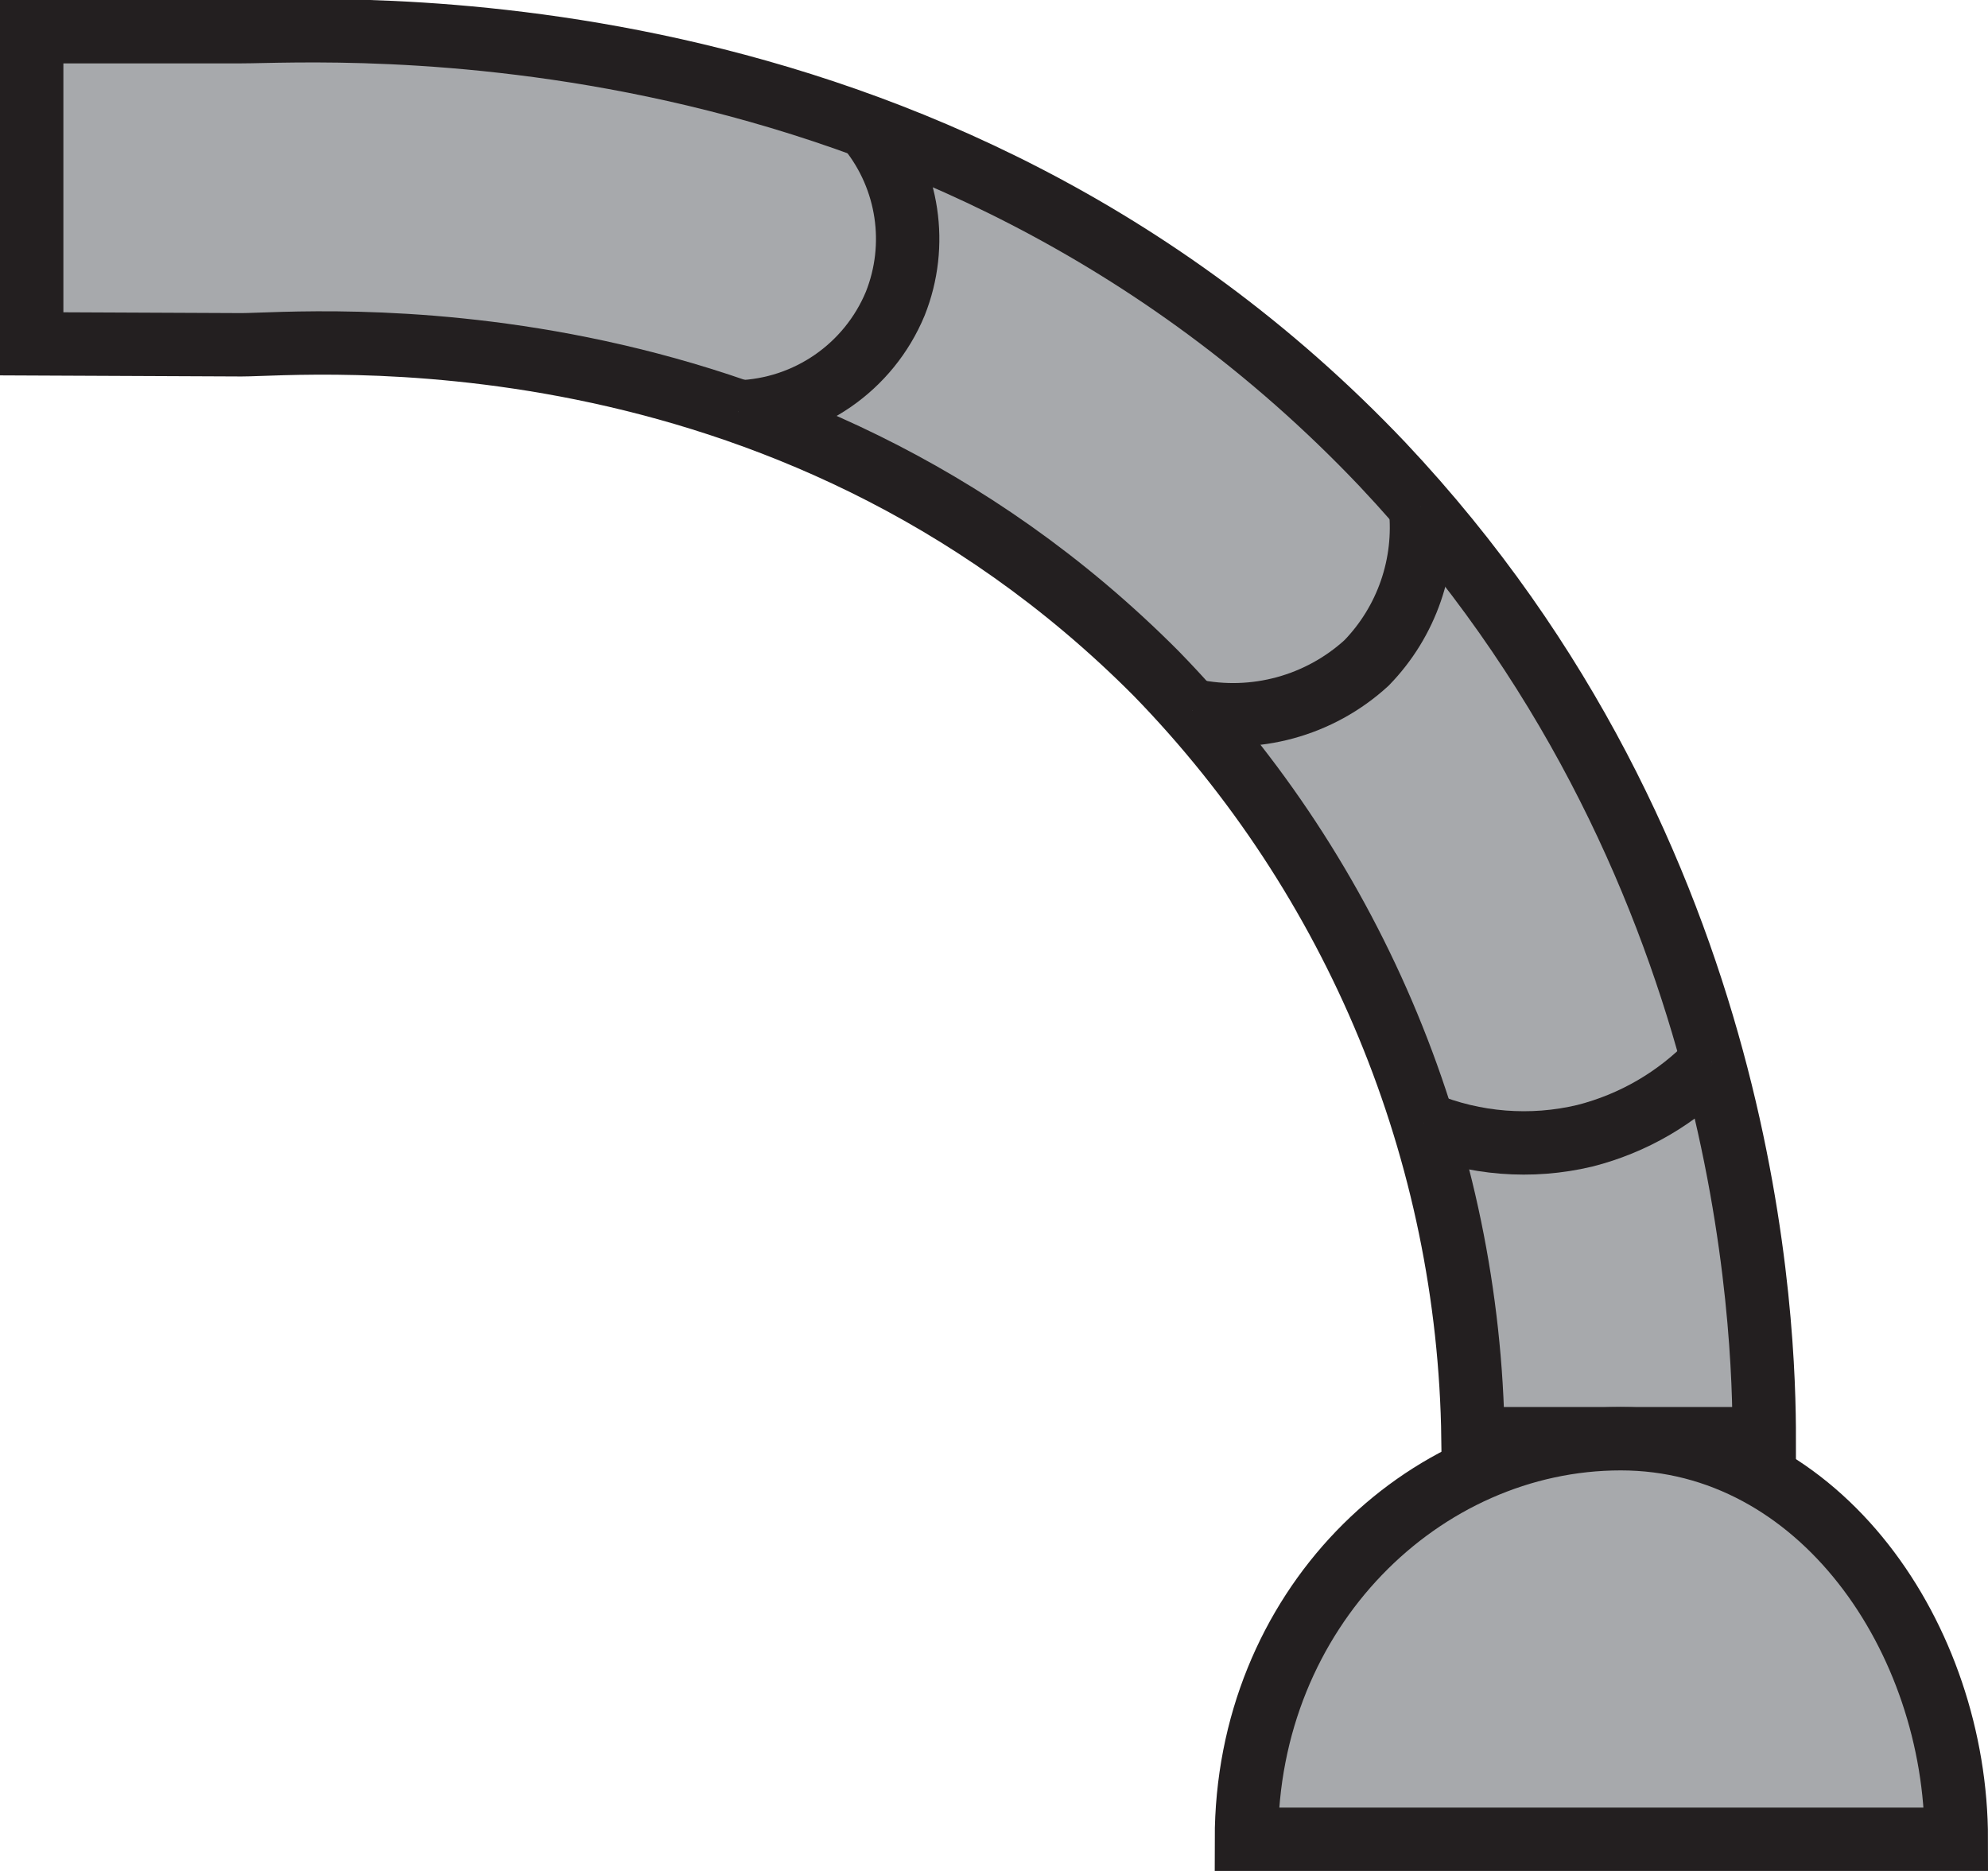
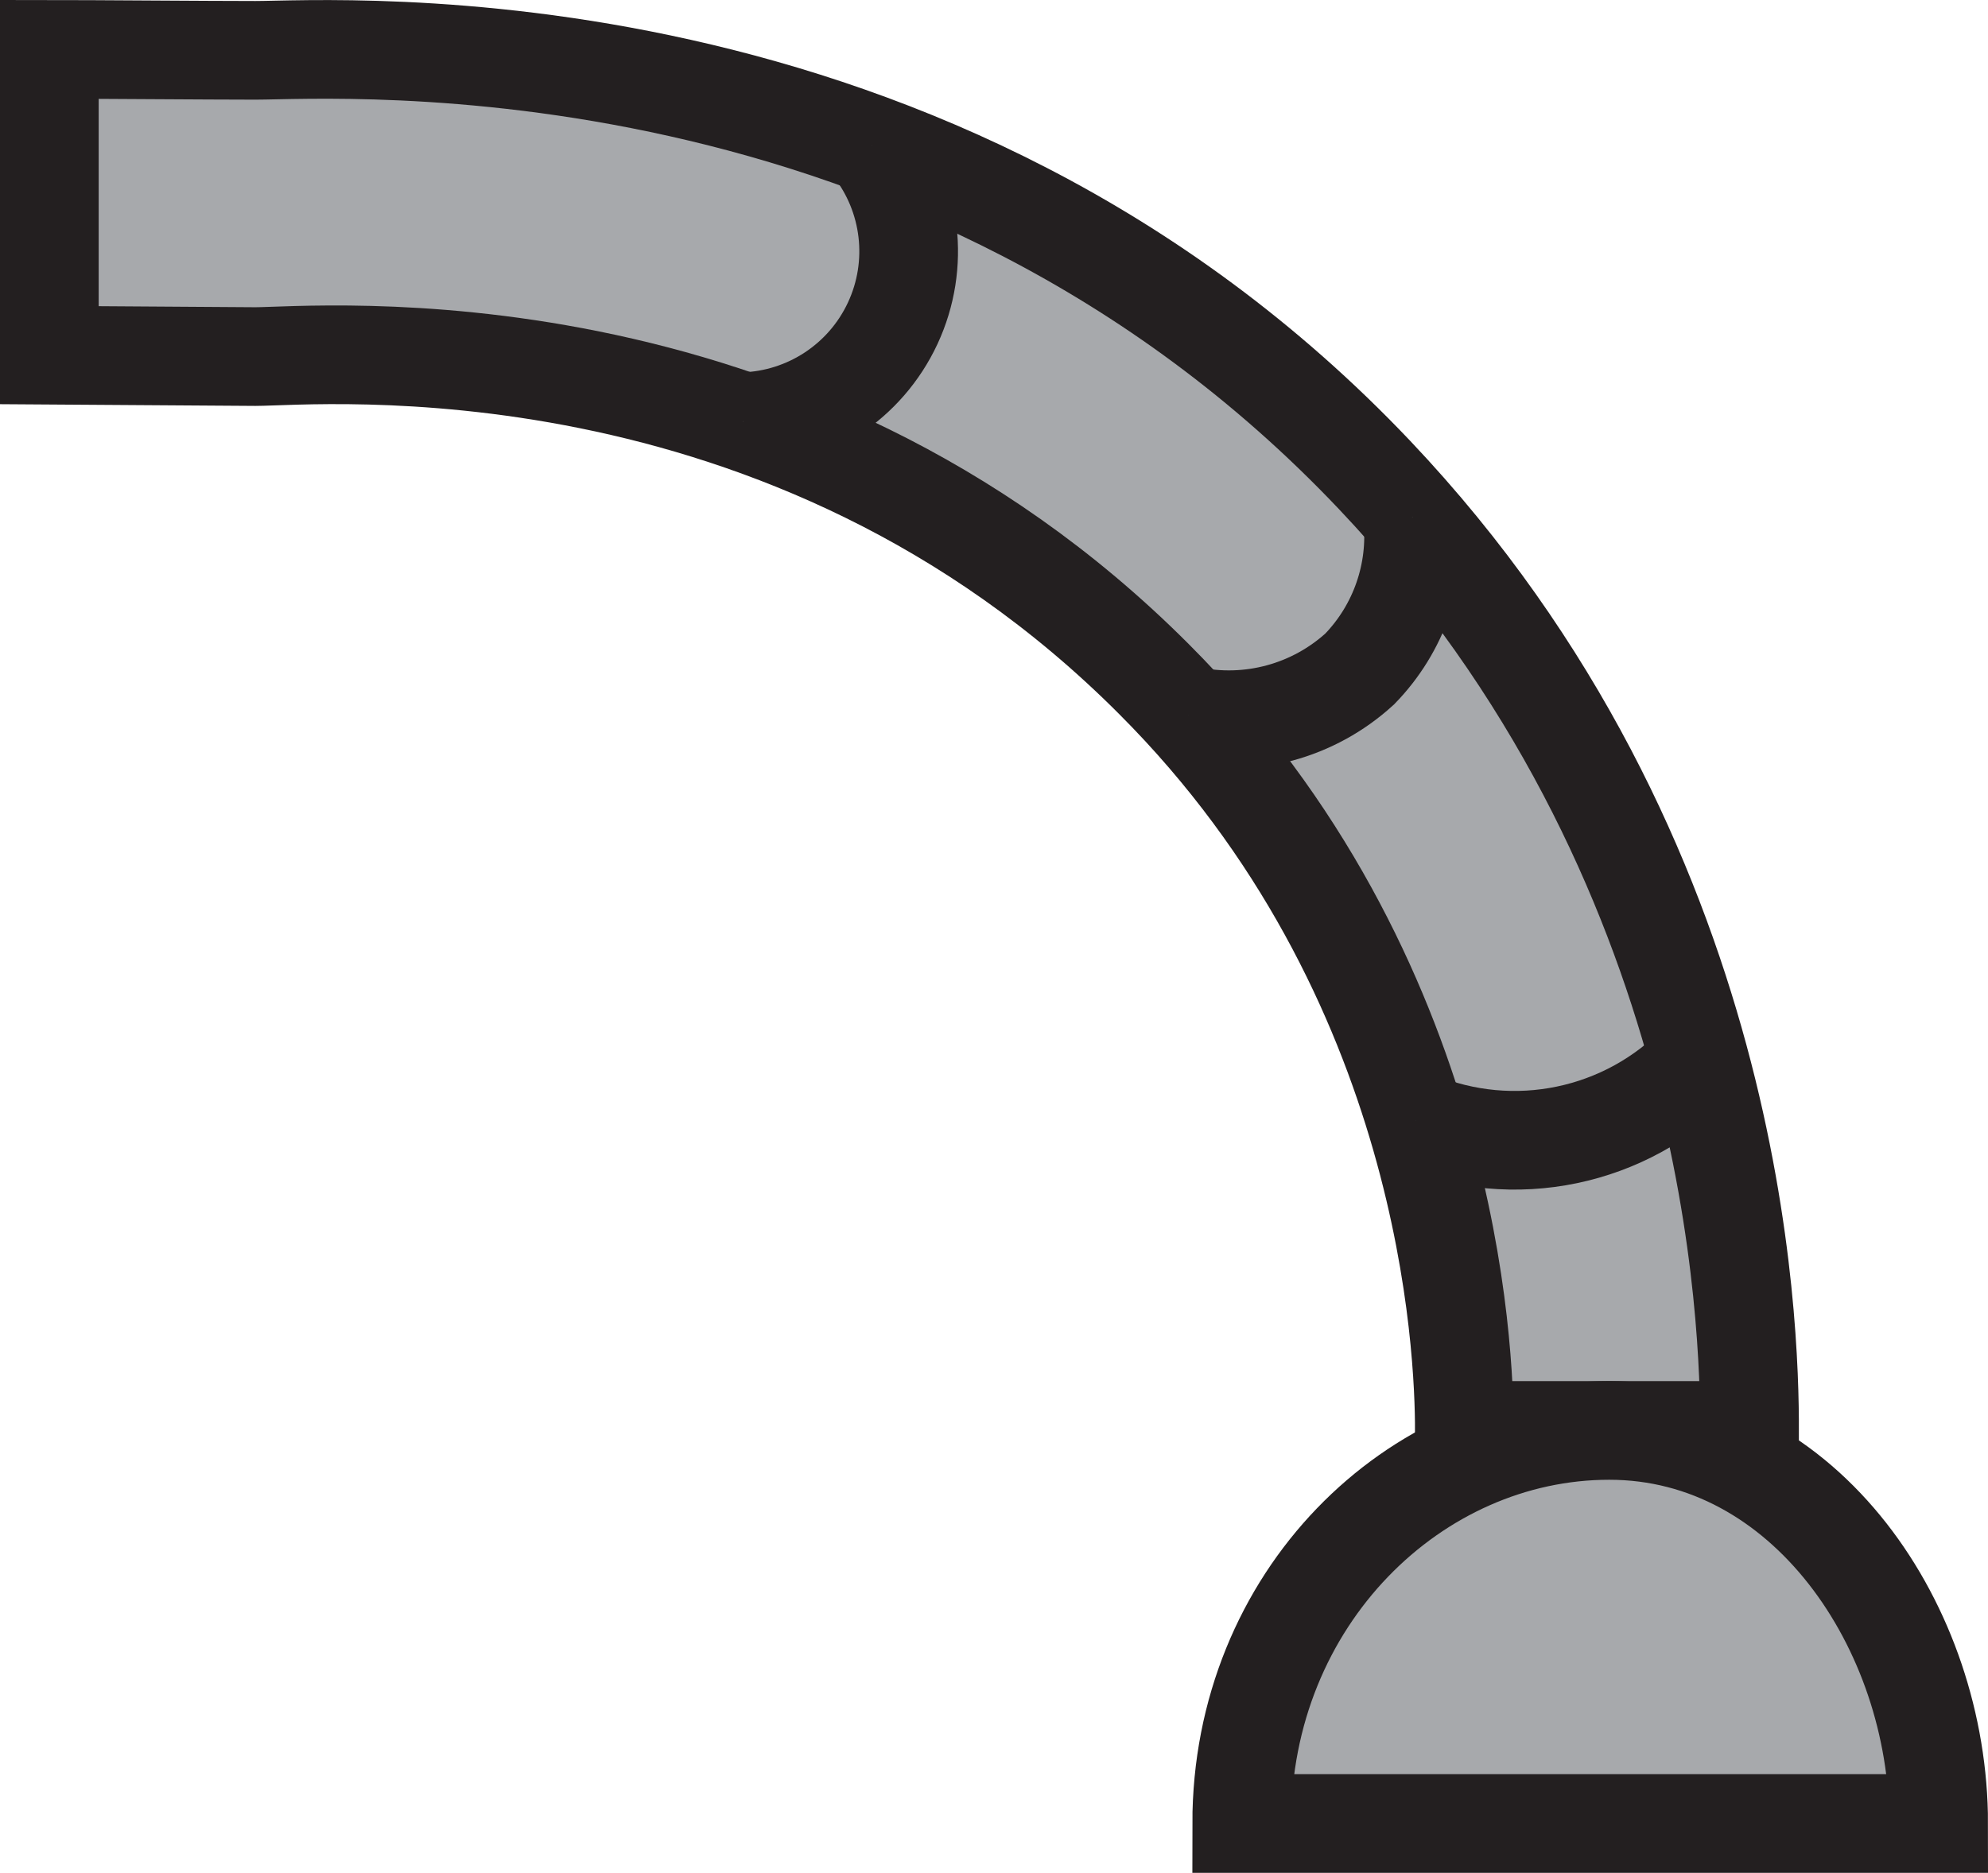
- <svg xmlns="http://www.w3.org/2000/svg" viewBox="0 0 62.73 59.04">
+ <svg xmlns="http://www.w3.org/2000/svg" viewBox="0 0 100.72 94.91">
  <defs>
-     <style>.cls-1{fill:#a7a9ac;stroke:#231f20;stroke-miterlimit:10;stroke-width:2px;}</style>
+     <style>.cls-1{fill:#a7a9ac;stroke:#231f20;stroke-miterlimit:10;stroke-width:5px;}</style>
  </defs>
  <g id="Layer_2" data-name="Layer 2">
    <g id="Layer_1-2" data-name="Layer 1">
-       <path class="cls-1" d="M7.62,1c2.64,0,21.79-1.32,36,13.65C55.31,27.06,55.67,42,55.67,45.4H46.48a35.29,35.29,0,0,0-10-24.15C24.71,9.42,9.57,10.88,7.62,10.88L1,10.85V1Z" />
-       <path class="cls-1" d="M51.14,45.4c6.3,0,10.59,6.32,10.59,12.64H39.33C39.33,50.8,44.88,45.4,51.14,45.4Z" />
-       <path class="cls-1" d="M44.92,35.44a8.31,8.31,0,0,0,5.09.4,8.42,8.42,0,0,0,4-2.33" />
-       <path class="cls-1" d="M37.62,22.42a6.24,6.24,0,0,0,5.5-1.5A6.13,6.13,0,0,0,44.82,16" />
-       <path class="cls-1" d="M23.3,13a5.55,5.55,0,0,0,4.95-3.42,5.52,5.52,0,0,0-.82-5.49" />
+       <path class="cls-1" d="M12.94,2.55c4.16,0,34.34-2.08,56.7,21.52,18.47,19.5,19,43.11,19,48.42H74.19c0-4-.65-23-15.73-38.08C39.87,15.77,16,18.07,12.94,18.07L2.5,18V2.5C4.21,2.5,10.76,2.55,12.94,2.55Z" />
+       <path class="cls-1" d="M81.53,72.49c9.94,0,16.69,10,16.69,19.92H62.91C62.91,81,71.67,72.49,81.53,72.49Z" />
+       <path class="cls-1" d="M71.72,56.78a13,13,0,0,0,14.4-3" />
+       <path class="cls-1" d="M60.22,36.26a9.83,9.83,0,0,0,8.67-2.36,9.65,9.65,0,0,0,2.68-7.7" />
+       <path class="cls-1" d="M37.65,21.37a8.64,8.64,0,0,0,6.52-14" />
    </g>
  </g>
</svg>
